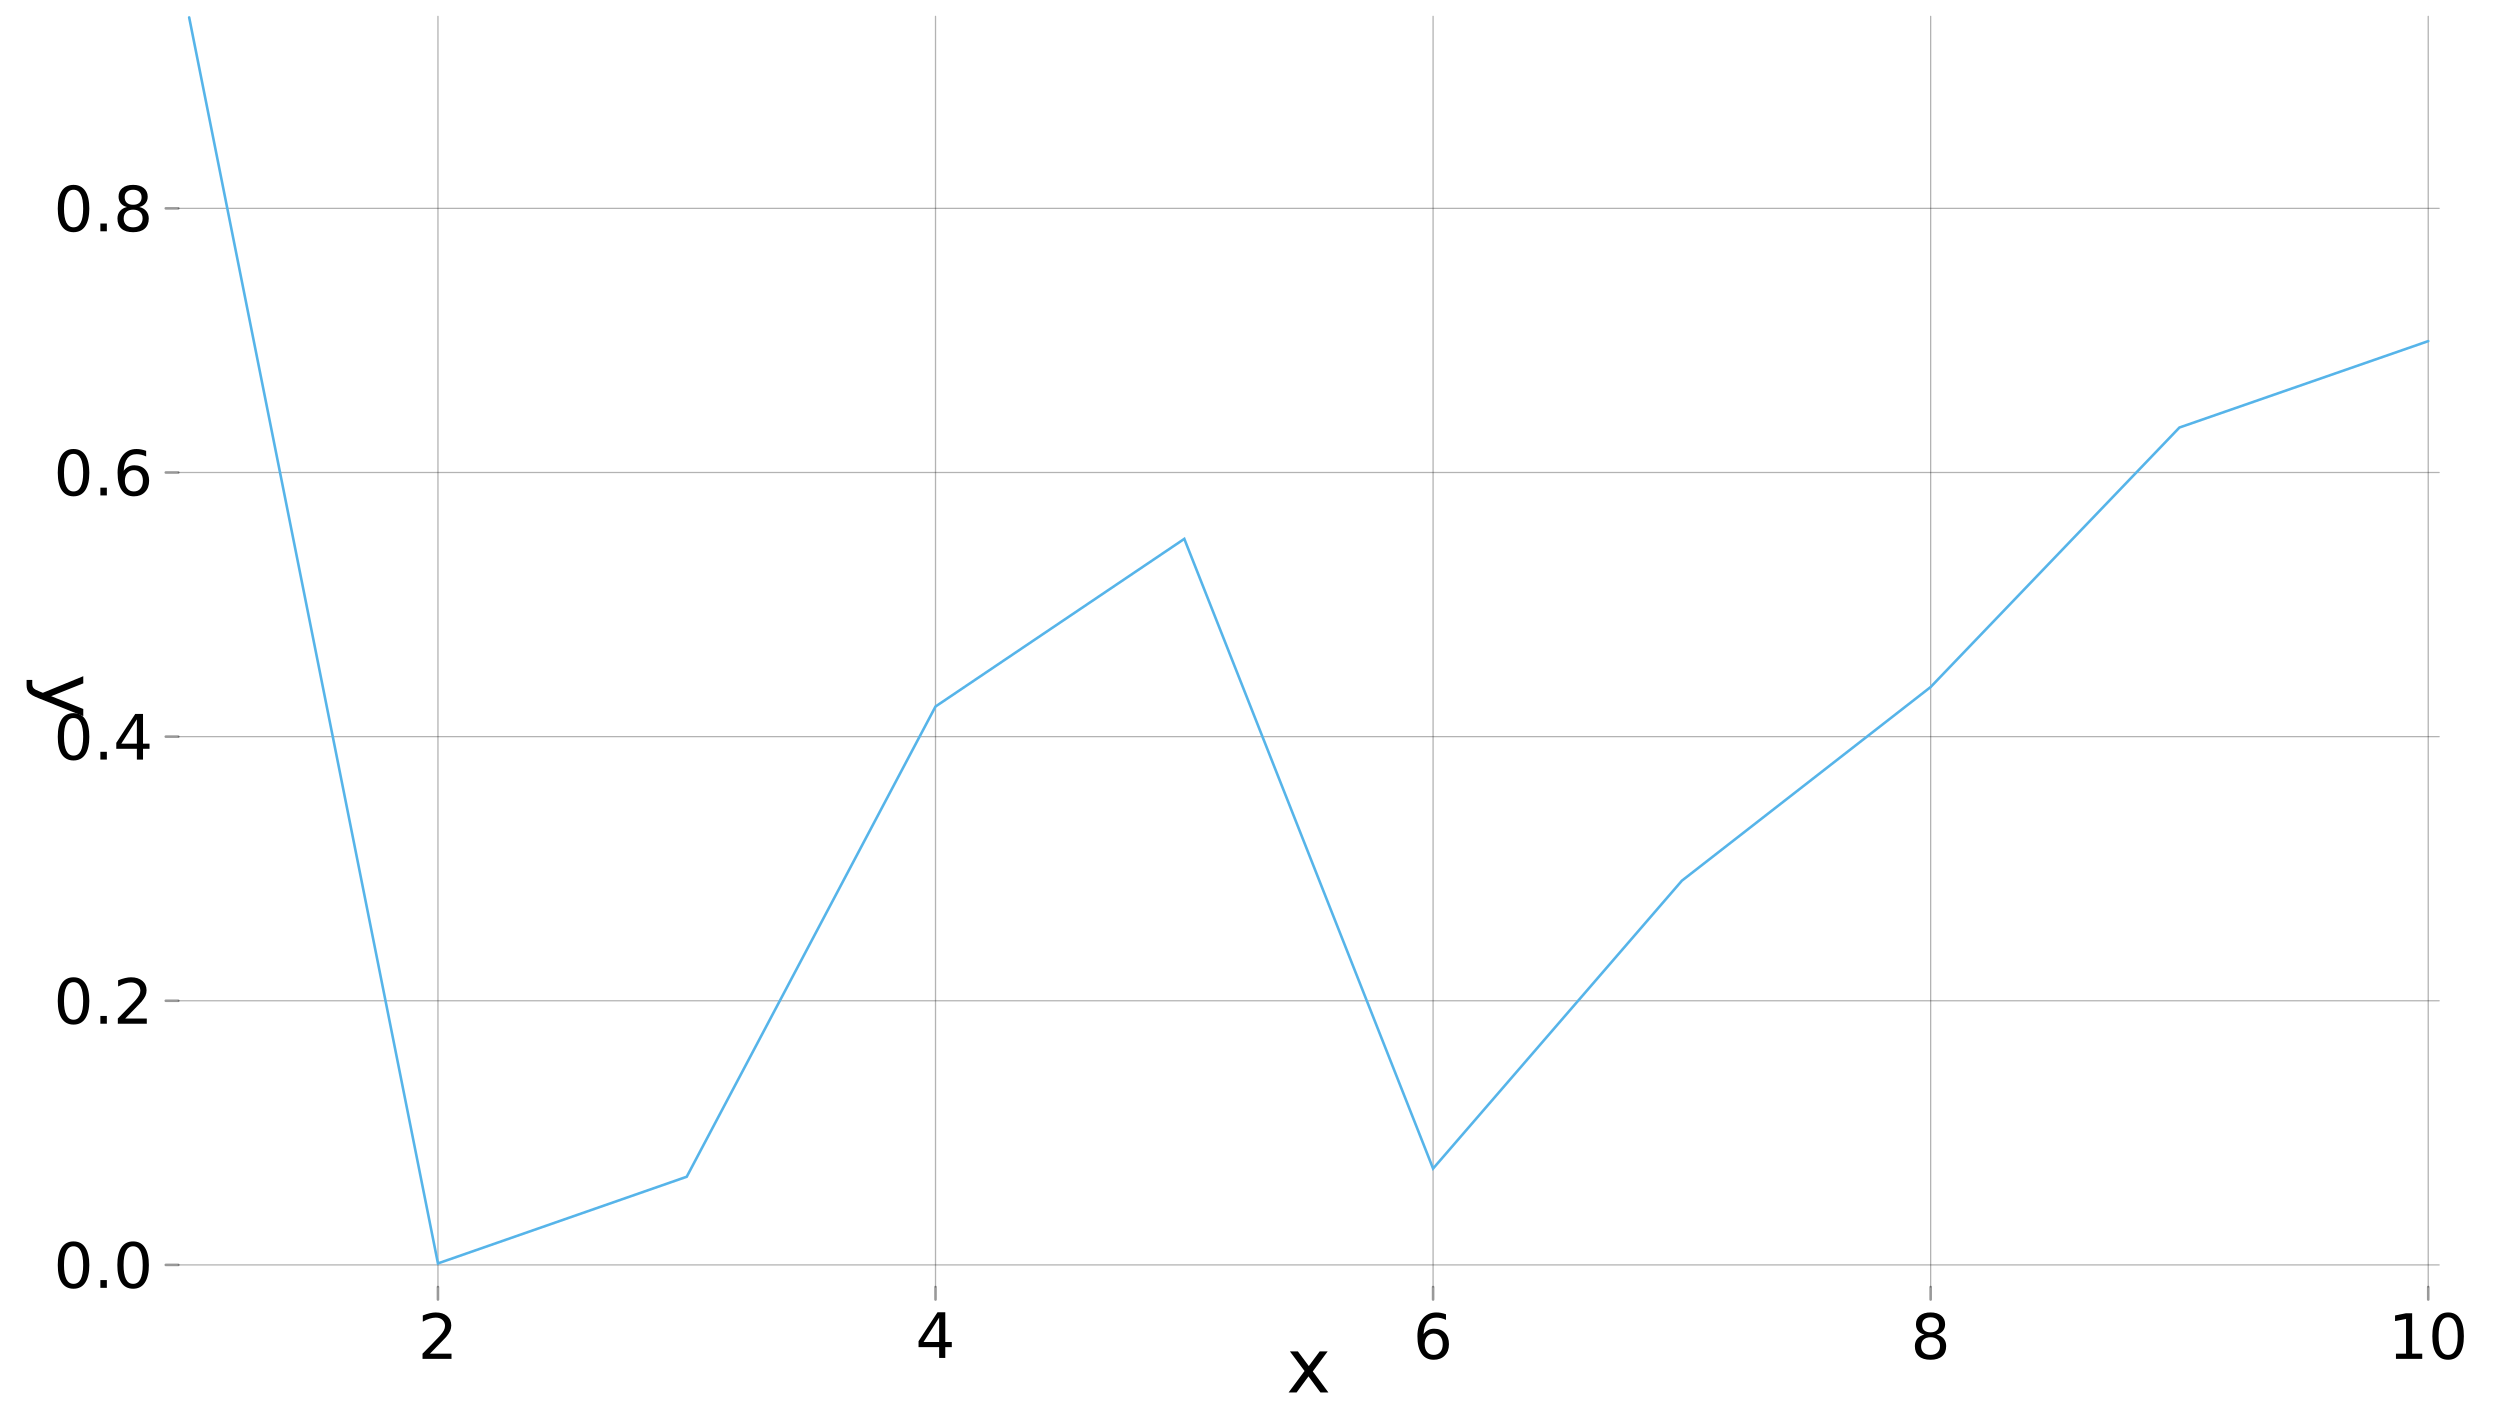
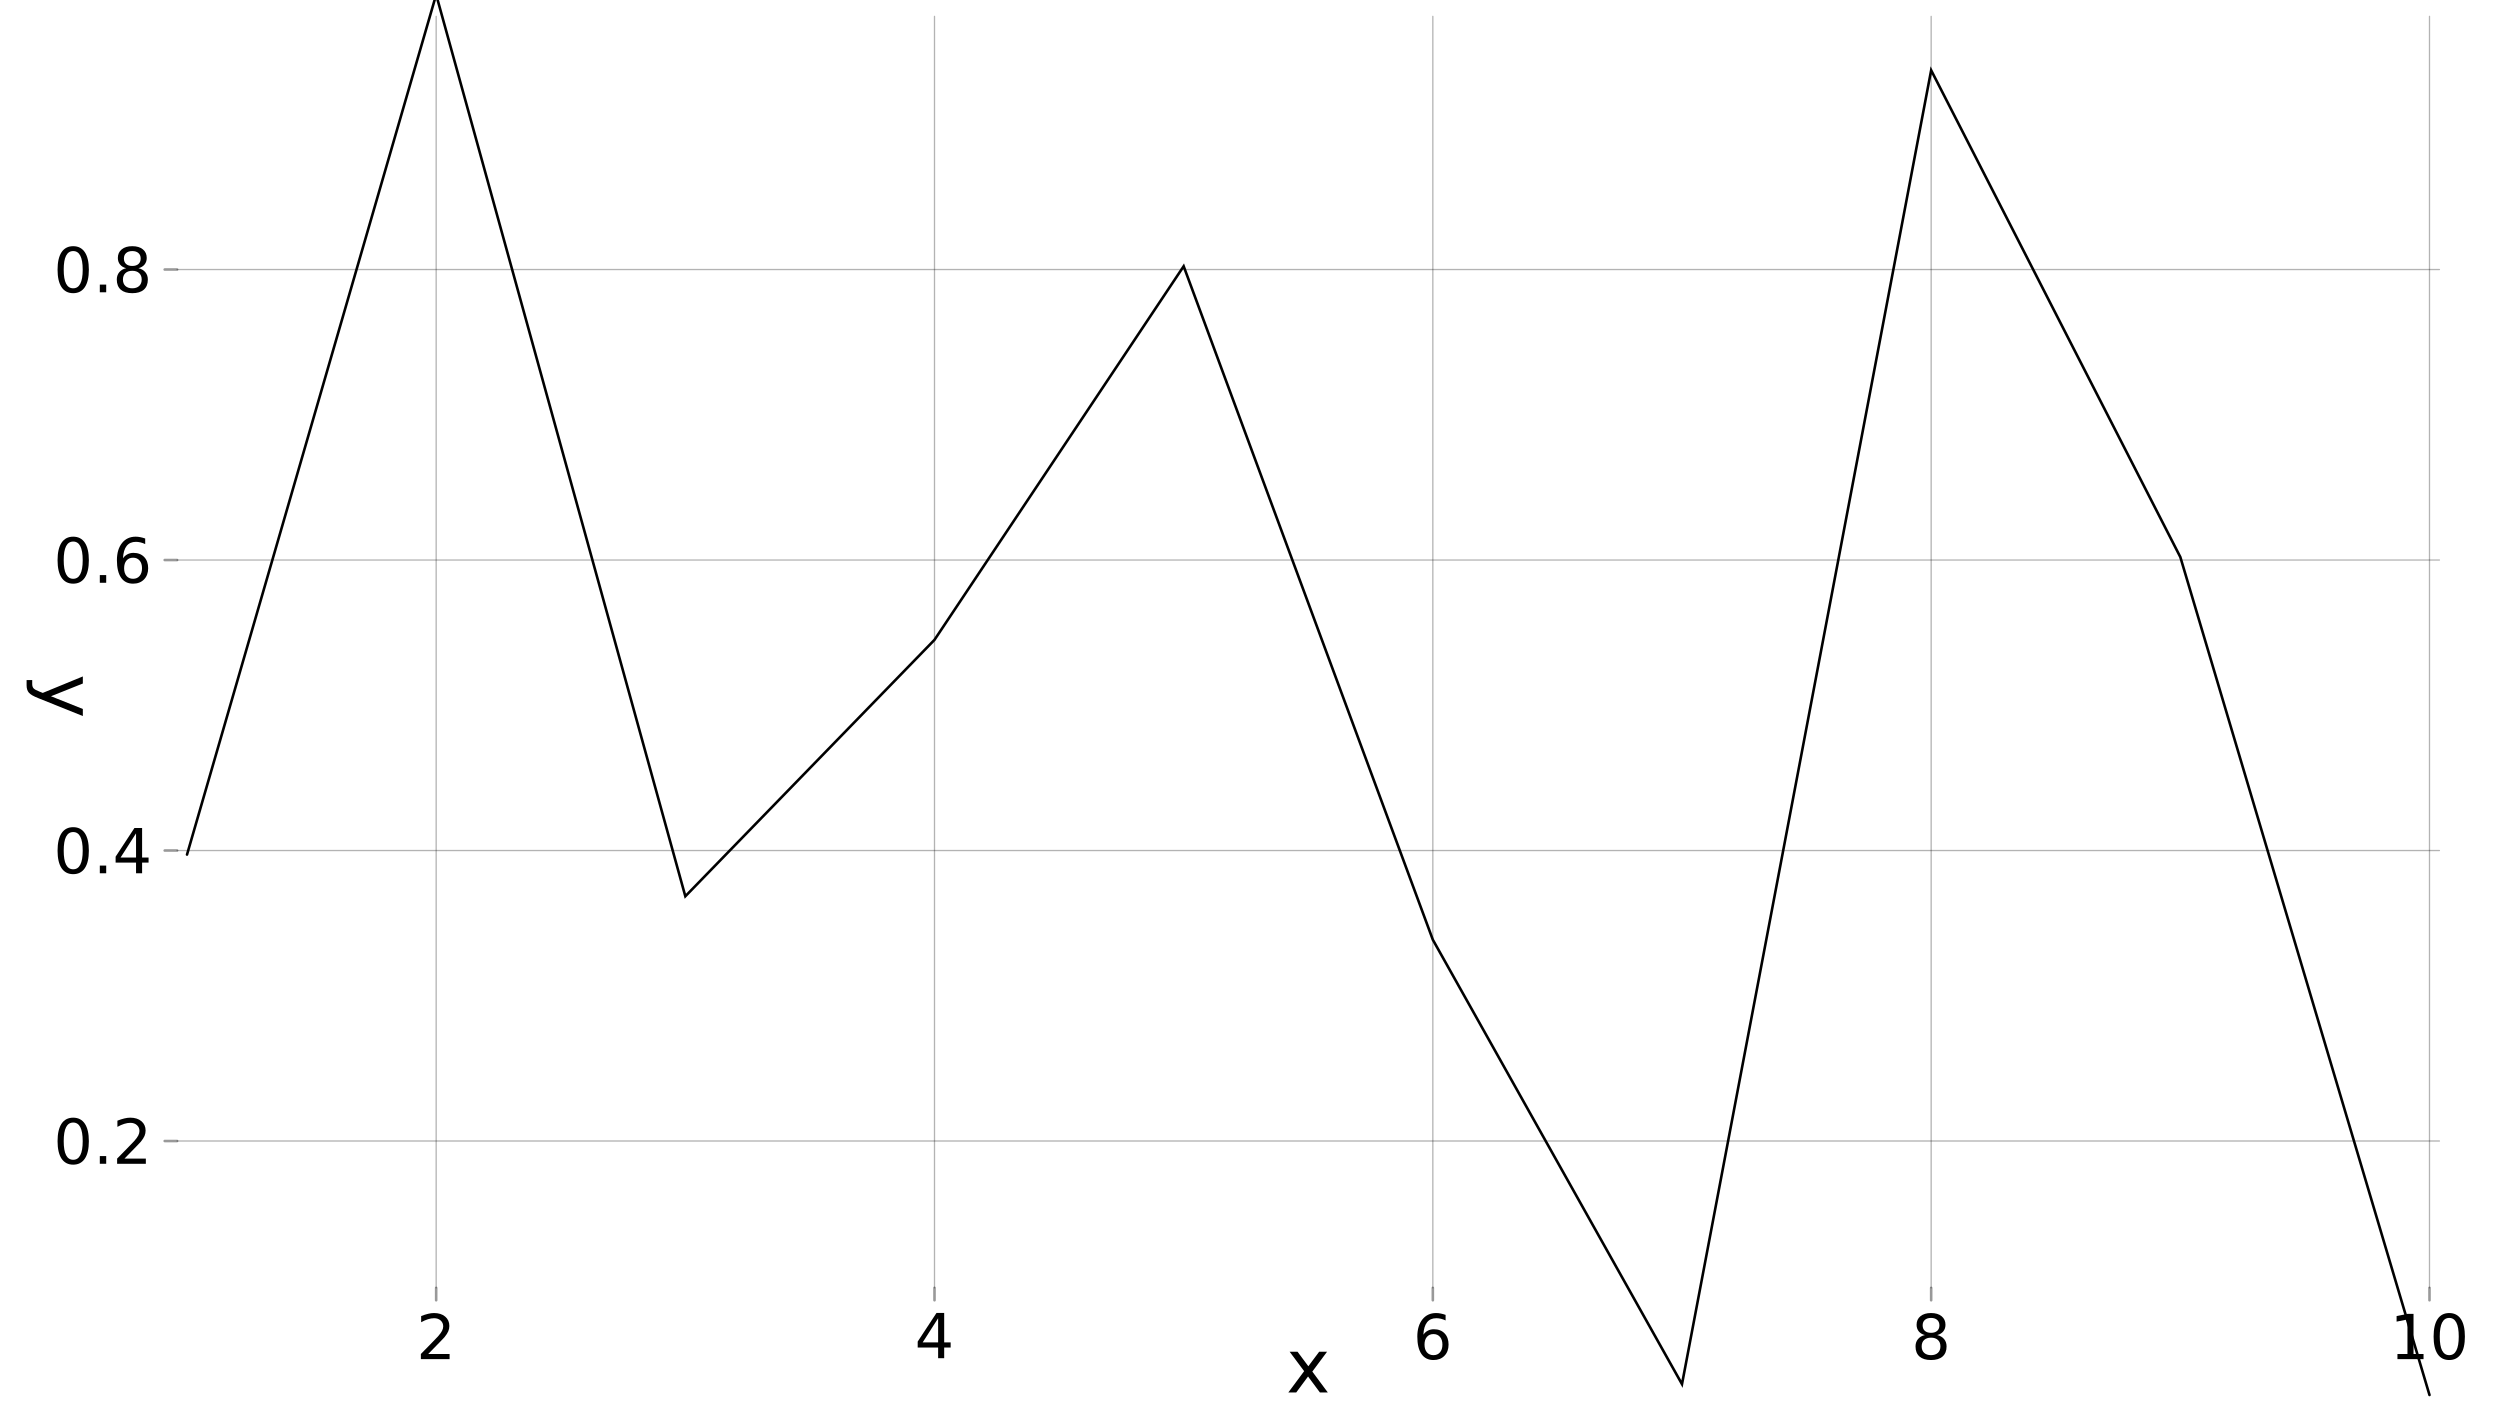
<svg xmlns="http://www.w3.org/2000/svg" xmlns:xlink="http://www.w3.org/1999/xlink" width="960pt" height="540pt" viewBox="0 0 960 540" version="1.1">
  <defs>
    <g>
      <symbol overflow="visible" id="glyph0-0">
-         <path style="stroke:none;" d="M 1.203 4.25 L 1.203 -16.938 L 13.219 -16.938 L 13.219 4.25 Z M 2.547 2.906 L 11.875 2.906 L 11.875 -15.594 L 2.547 -15.594 Z M 2.547 2.906 " />
+         <path style="stroke:none;" d="M 1.188 4.219 L 1.188 -16.812 L 13.109 -16.812 L 13.109 4.219 Z M 2.531 2.891 L 11.781 2.891 L 11.781 -15.469 L 2.531 -15.469 Z M 2.531 2.891 " />
      </symbol>
      <symbol overflow="visible" id="glyph0-1">
-         <path style="stroke:none;" d="M 4.609 -2 L 12.891 -2 L 12.891 0 L 1.766 0 L 1.766 -2 C 2.66 -2.926 3.883 -4.172 5.438 -5.734 C 6.988 -7.305 7.961 -8.32 8.359 -8.781 C 9.117 -9.633 9.648 -10.352 9.953 -10.938 C 10.254 -11.531 10.406 -12.113 10.406 -12.688 C 10.406 -13.613 10.078 -14.367 9.422 -14.953 C 8.773 -15.547 7.926 -15.844 6.875 -15.844 C 6.133 -15.844 5.348 -15.711 4.516 -15.453 C 3.691 -15.191 2.812 -14.801 1.875 -14.281 L 1.875 -16.672 C 2.832 -17.055 3.723 -17.344 4.547 -17.531 C 5.379 -17.727 6.141 -17.828 6.828 -17.828 C 8.641 -17.828 10.086 -17.375 11.172 -16.469 C 12.254 -15.562 12.797 -14.352 12.797 -12.844 C 12.797 -12.113 12.66 -11.426 12.391 -10.781 C 12.117 -10.145 11.625 -9.383 10.906 -8.5 C 10.719 -8.281 10.098 -7.629 9.047 -6.547 C 7.992 -5.461 6.516 -3.945 4.609 -2 Z M 4.609 -2 " />
+         <path style="stroke:none;" d="M 4.578 -1.984 L 12.781 -1.984 L 12.781 0 L 1.75 0 L 1.75 -1.984 C 2.633 -2.898 3.848 -4.133 5.391 -5.688 C 6.93 -7.25 7.898 -8.254 8.297 -8.703 C 9.055 -9.555 9.582 -10.273 9.875 -10.859 C 10.176 -11.441 10.328 -12.016 10.328 -12.578 C 10.328 -13.504 10 -14.258 9.344 -14.844 C 8.695 -15.426 7.859 -15.719 6.828 -15.719 C 6.086 -15.719 5.305 -15.586 4.484 -15.328 C 3.672 -15.078 2.797 -14.691 1.859 -14.172 L 1.859 -16.547 C 2.805 -16.922 3.691 -17.207 4.516 -17.406 C 5.336 -17.602 6.094 -17.703 6.781 -17.703 C 8.582 -17.703 10.016 -17.25 11.078 -16.344 C 12.148 -15.445 12.688 -14.242 12.688 -12.734 C 12.688 -12.023 12.551 -11.348 12.281 -10.703 C 12.02 -10.066 11.535 -9.312 10.828 -8.438 C 10.629 -8.219 10.008 -7.566 8.969 -6.484 C 7.938 -5.41 6.473 -3.91 4.578 -1.984 Z M 4.578 -1.984 " />
      </symbol>
      <symbol overflow="visible" id="glyph0-2">
-         <path style="stroke:none;" d="M 9.078 -15.453 L 3.094 -6.109 L 9.078 -6.109 Z M 8.453 -17.516 L 11.438 -17.516 L 11.438 -6.109 L 13.938 -6.109 L 13.938 -4.125 L 11.438 -4.125 L 11.438 0 L 9.078 0 L 9.078 -4.125 L 1.172 -4.125 L 1.172 -6.422 Z M 8.453 -17.516 " />
+         <path style="stroke:none;" d="M 9.016 -15.328 L 3.078 -6.047 L 9.016 -6.047 Z M 8.391 -17.375 L 11.344 -17.375 L 11.344 -6.047 L 13.828 -6.047 L 13.828 -4.094 L 11.344 -4.094 L 11.344 0 L 9.016 0 L 9.016 -4.094 L 1.172 -4.094 L 1.172 -6.375 Z M 8.391 -17.375 " />
      </symbol>
      <symbol overflow="visible" id="glyph0-3">
-         <path style="stroke:none;" d="M 7.938 -9.703 C 6.875 -9.703 6.031 -9.336 5.406 -8.609 C 4.781 -7.879 4.469 -6.883 4.469 -5.625 C 4.469 -4.363 4.781 -3.363 5.406 -2.625 C 6.031 -1.895 6.875 -1.531 7.938 -1.531 C 9 -1.531 9.836 -1.895 10.453 -2.625 C 11.078 -3.363 11.391 -4.363 11.391 -5.625 C 11.391 -6.883 11.078 -7.879 10.453 -8.609 C 9.836 -9.336 9 -9.703 7.938 -9.703 Z M 12.641 -17.125 L 12.641 -14.969 C 12.047 -15.25 11.441 -15.461 10.828 -15.609 C 10.223 -15.766 9.625 -15.844 9.031 -15.844 C 7.469 -15.844 6.273 -15.312 5.453 -14.25 C 4.629 -13.195 4.156 -11.602 4.031 -9.469 C 4.5 -10.145 5.078 -10.664 5.766 -11.031 C 6.461 -11.395 7.234 -11.578 8.078 -11.578 C 9.836 -11.578 11.227 -11.039 12.25 -9.969 C 13.27 -8.906 13.781 -7.457 13.781 -5.625 C 13.781 -3.82 13.242 -2.375 12.172 -1.281 C 11.109 -0.195 9.695 0.344 7.938 0.344 C 5.906 0.344 4.352 -0.43 3.281 -1.984 C 2.207 -3.535 1.672 -5.785 1.672 -8.734 C 1.672 -11.504 2.328 -13.711 3.641 -15.359 C 4.961 -17.004 6.727 -17.828 8.938 -17.828 C 9.531 -17.828 10.129 -17.77 10.734 -17.656 C 11.348 -17.539 11.984 -17.363 12.641 -17.125 Z M 12.641 -17.125 " />
+         <path style="stroke:none;" d="M 7.875 -9.625 C 6.812 -9.625 5.973 -9.266 5.359 -8.547 C 4.742 -7.828 4.438 -6.836 4.438 -5.578 C 4.438 -4.328 4.742 -3.336 5.359 -2.609 C 5.973 -1.891 6.812 -1.531 7.875 -1.531 C 8.926 -1.531 9.758 -1.891 10.375 -2.609 C 11 -3.336 11.312 -4.328 11.312 -5.578 C 11.312 -6.836 11 -7.828 10.375 -8.547 C 9.758 -9.266 8.926 -9.625 7.875 -9.625 Z M 12.531 -17 L 12.531 -14.859 C 11.945 -15.141 11.352 -15.352 10.75 -15.5 C 10.145 -15.645 9.551 -15.719 8.969 -15.719 C 7.414 -15.719 6.227 -15.191 5.406 -14.141 C 4.582 -13.098 4.113 -11.516 4 -9.391 C 4.457 -10.066 5.031 -10.582 5.719 -10.938 C 6.414 -11.301 7.18 -11.484 8.016 -11.484 C 9.754 -11.484 11.129 -10.953 12.141 -9.891 C 13.16 -8.836 13.672 -7.398 13.672 -5.578 C 13.672 -3.797 13.141 -2.363 12.078 -1.281 C 11.023 -0.195 9.625 0.344 7.875 0.344 C 5.863 0.344 4.328 -0.426 3.266 -1.969 C 2.203 -3.508 1.672 -5.742 1.672 -8.672 C 1.672 -11.422 2.32 -13.613 3.625 -15.25 C 4.926 -16.883 6.676 -17.703 8.875 -17.703 C 9.457 -17.703 10.051 -17.641 10.656 -17.516 C 11.258 -17.398 11.883 -17.227 12.531 -17 Z M 12.531 -17 " />
      </symbol>
      <symbol overflow="visible" id="glyph0-4">
-         <path style="stroke:none;" d="M 7.641 -8.312 C 6.516 -8.312 5.629 -8.008 4.984 -7.406 C 4.336 -6.812 4.016 -5.984 4.016 -4.922 C 4.016 -3.867 4.336 -3.039 4.984 -2.438 C 5.629 -1.832 6.516 -1.531 7.641 -1.531 C 8.766 -1.531 9.648 -1.832 10.297 -2.438 C 10.953 -3.051 11.281 -3.879 11.281 -4.922 C 11.281 -5.984 10.957 -6.812 10.312 -7.406 C 9.664 -8.008 8.773 -8.312 7.641 -8.312 Z M 5.266 -9.328 C 4.254 -9.578 3.461 -10.051 2.891 -10.75 C 2.328 -11.445 2.047 -12.297 2.047 -13.297 C 2.047 -14.691 2.539 -15.797 3.531 -16.609 C 4.531 -17.422 5.898 -17.828 7.641 -17.828 C 9.379 -17.828 10.742 -17.422 11.734 -16.609 C 12.734 -15.797 13.234 -14.691 13.234 -13.297 C 13.234 -12.297 12.945 -11.445 12.375 -10.75 C 11.812 -10.051 11.023 -9.578 10.016 -9.328 C 11.16 -9.055 12.051 -8.535 12.688 -7.766 C 13.32 -6.992 13.641 -6.047 13.641 -4.922 C 13.641 -3.223 13.117 -1.922 12.078 -1.016 C 11.047 -0.109 9.566 0.344 7.641 0.344 C 5.703 0.344 4.211 -0.109 3.172 -1.016 C 2.141 -1.922 1.625 -3.223 1.625 -4.922 C 1.625 -6.047 1.945 -6.992 2.594 -7.766 C 3.238 -8.535 4.129 -9.055 5.266 -9.328 Z M 4.406 -13.078 C 4.406 -12.16 4.688 -11.445 5.25 -10.938 C 5.82 -10.438 6.617 -10.188 7.641 -10.188 C 8.66 -10.188 9.457 -10.438 10.031 -10.938 C 10.602 -11.445 10.891 -12.16 10.891 -13.078 C 10.891 -13.984 10.602 -14.688 10.031 -15.188 C 9.457 -15.695 8.66 -15.953 7.641 -15.953 C 6.617 -15.953 5.82 -15.695 5.25 -15.188 C 4.688 -14.688 4.406 -13.984 4.406 -13.078 Z M 4.406 -13.078 " />
+         <path style="stroke:none;" d="M 7.578 -8.25 C 6.461 -8.25 5.582 -7.953 4.938 -7.359 C 4.301 -6.766 3.984 -5.941 3.984 -4.891 C 3.984 -3.836 4.301 -3.016 4.938 -2.422 C 5.582 -1.828 6.461 -1.531 7.578 -1.531 C 8.691 -1.531 9.57 -1.828 10.219 -2.422 C 10.863 -3.023 11.188 -3.848 11.188 -4.891 C 11.188 -5.941 10.863 -6.766 10.219 -7.359 C 9.582 -7.953 8.703 -8.25 7.578 -8.25 Z M 5.234 -9.25 C 4.223 -9.5 3.438 -9.969 2.875 -10.656 C 2.312 -11.352 2.031 -12.195 2.031 -13.188 C 2.031 -14.582 2.523 -15.68 3.516 -16.484 C 4.504 -17.297 5.859 -17.703 7.578 -17.703 C 9.305 -17.703 10.66 -17.297 11.641 -16.484 C 12.629 -15.68 13.125 -14.582 13.125 -13.188 C 13.125 -12.195 12.844 -11.352 12.281 -10.656 C 11.719 -9.969 10.938 -9.5 9.938 -9.25 C 11.07 -8.988 11.957 -8.473 12.594 -7.703 C 13.227 -6.941 13.547 -6.004 13.547 -4.891 C 13.547 -3.203 13.031 -1.906 12 -1 C 10.969 -0.102 9.492 0.344 7.578 0.344 C 5.66 0.344 4.188 -0.102 3.156 -1 C 2.133 -1.906 1.625 -3.203 1.625 -4.891 C 1.625 -6.004 1.941 -6.941 2.578 -7.703 C 3.211 -8.473 4.098 -8.988 5.234 -9.25 Z M 4.359 -12.969 C 4.359 -12.07 4.641 -11.367 5.203 -10.859 C 5.766 -10.359 6.555 -10.109 7.578 -10.109 C 8.586 -10.109 9.375 -10.359 9.938 -10.859 C 10.508 -11.367 10.797 -12.07 10.797 -12.969 C 10.797 -13.863 10.508 -14.562 9.938 -15.062 C 9.375 -15.57 8.586 -15.828 7.578 -15.828 C 6.555 -15.828 5.766 -15.57 5.203 -15.062 C 4.641 -14.562 4.359 -13.863 4.359 -12.969 Z M 4.359 -12.969 " />
      </symbol>
      <symbol overflow="visible" id="glyph0-5">
-         <path style="stroke:none;" d="M 2.984 -2 L 6.859 -2 L 6.859 -15.359 L 2.641 -14.516 L 2.641 -16.672 L 6.828 -17.516 L 9.203 -17.516 L 9.203 -2 L 13.078 -2 L 13.078 0 L 2.984 0 Z M 2.984 -2 " />
+         <path style="stroke:none;" d="M 2.953 -1.984 L 6.797 -1.984 L 6.797 -15.234 L 2.625 -14.406 L 2.625 -16.547 L 6.781 -17.375 L 9.125 -17.375 L 9.125 -1.984 L 12.969 -1.984 L 12.969 0 L 2.953 0 Z M 2.953 -1.984 " />
      </symbol>
      <symbol overflow="visible" id="glyph0-6">
-         <path style="stroke:none;" d="M 7.641 -15.953 C 6.422 -15.953 5.504 -15.352 4.891 -14.156 C 4.273 -12.957 3.969 -11.148 3.969 -8.734 C 3.969 -6.336 4.273 -4.535 4.891 -3.328 C 5.504 -2.129 6.422 -1.531 7.641 -1.531 C 8.867 -1.531 9.789 -2.129 10.406 -3.328 C 11.02 -4.535 11.328 -6.336 11.328 -8.734 C 11.328 -11.148 11.02 -12.957 10.406 -14.156 C 9.789 -15.352 8.867 -15.953 7.641 -15.953 Z M 7.641 -17.828 C 9.598 -17.828 11.094 -17.051 12.125 -15.5 C 13.164 -13.945 13.688 -11.691 13.688 -8.734 C 13.688 -5.785 13.164 -3.535 12.125 -1.984 C 11.094 -0.43 9.598 0.344 7.641 0.344 C 5.672 0.344 4.164 -0.43 3.125 -1.984 C 2.094 -3.535 1.578 -5.785 1.578 -8.734 C 1.578 -11.691 2.094 -13.945 3.125 -15.5 C 4.164 -17.051 5.672 -17.828 7.641 -17.828 Z M 7.641 -17.828 " />
+         <path style="stroke:none;" d="M 7.578 -15.828 C 6.367 -15.828 5.457 -15.234 4.844 -14.047 C 4.238 -12.859 3.938 -11.066 3.938 -8.672 C 3.938 -6.285 4.238 -4.5 4.844 -3.312 C 5.457 -2.125 6.367 -1.531 7.578 -1.531 C 8.797 -1.531 9.707 -2.125 10.312 -3.312 C 10.926 -4.5 11.234 -6.285 11.234 -8.672 C 11.234 -11.066 10.926 -12.859 10.312 -14.047 C 9.707 -15.234 8.797 -15.828 7.578 -15.828 Z M 7.578 -17.703 C 9.523 -17.703 11.016 -16.93 12.047 -15.391 C 13.078 -13.848 13.594 -11.609 13.594 -8.672 C 13.594 -5.742 13.078 -3.508 12.047 -1.969 C 11.016 -0.426 9.523 0.344 7.578 0.344 C 5.629 0.344 4.141 -0.426 3.109 -1.969 C 2.086 -3.508 1.578 -5.742 1.578 -8.672 C 1.578 -11.609 2.086 -13.848 3.109 -15.391 C 4.141 -16.93 5.629 -17.703 7.578 -17.703 Z M 7.578 -17.703 " />
      </symbol>
      <symbol overflow="visible" id="glyph0-7">
-         <path style="stroke:none;" d="M 2.562 -2.984 L 5.047 -2.984 L 5.047 0 L 2.562 0 Z M 2.562 -2.984 " />
+         <path style="stroke:none;" d="M 2.547 -2.953 L 5 -2.953 L 5 0 L 2.547 0 Z M 2.547 -2.953 " />
      </symbol>
      <symbol overflow="visible" id="glyph1-0">
-         <path style="stroke:none;" d="M 1.438 5.094 L 1.438 -20.328 L 15.844 -20.328 L 15.844 5.094 Z M 3.047 3.484 L 14.25 3.484 L 14.25 -18.703 L 3.047 -18.703 Z M 3.047 3.484 " />
+         <path style="stroke:none;" d="M 1.422 5.062 L 1.422 -20.172 L 15.734 -20.172 L 15.734 5.062 Z M 3.031 3.469 L 14.141 3.469 L 14.141 -18.562 L 3.031 -18.562 Z M 3.031 3.469 " />
      </symbol>
      <symbol overflow="visible" id="glyph1-1">
-         <path style="stroke:none;" d="M 15.828 -15.766 L 10.125 -8.094 L 16.125 0 L 13.062 0 L 8.469 -6.188 L 3.891 0 L 0.828 0 L 6.953 -8.25 L 1.344 -15.766 L 4.406 -15.766 L 8.594 -10.156 L 12.766 -15.766 Z M 15.828 -15.766 " />
+         <path style="stroke:none;" d="M 15.703 -15.641 L 10.047 -8.031 L 16 0 L 12.969 0 L 8.406 -6.141 L 3.859 0 L 0.828 0 L 6.906 -8.188 L 1.344 -15.641 L 4.375 -15.641 L 8.516 -10.078 L 12.672 -15.641 Z M 15.703 -15.641 " />
      </symbol>
      <symbol overflow="visible" id="glyph2-0">
-         <path style="stroke:none;" d="M -5.094 1.438 L 20.328 1.438 L 20.328 15.844 L -5.094 15.844 Z M -3.484 3.047 L -3.484 14.25 L 18.703 14.25 L 18.703 3.047 Z M -3.484 3.047 " />
+         <path style="stroke:none;" d="M -5.062 1.422 L 20.172 1.422 L 20.172 15.734 L -5.062 15.734 Z M -3.469 3.031 L -3.469 14.141 L 18.562 14.141 L 18.562 3.031 Z M -3.469 3.031 " />
      </symbol>
      <symbol overflow="visible" id="glyph2-1">
-         <path style="stroke:none;" d="M -1.469 9.281 C -3.344 8.539 -4.566 7.82 -5.141 7.125 C -5.711 6.438 -6 5.508 -6 4.344 L -6 2.281 L -3.828 2.281 L -3.828 3.797 C -3.828 4.516 -3.656 5.066 -3.312 5.453 C -2.977 5.848 -2.18 6.285 -0.922 6.766 L 0.25 7.234 L 15.766 0.859 L 15.766 3.609 L 3.438 8.531 L 15.766 13.453 L 15.766 16.203 Z M -1.469 9.281 " />
+         <path style="stroke:none;" d="M -1.453 9.203 C -3.316 8.473 -4.531 7.766 -5.094 7.078 C -5.664 6.391 -5.953 5.469 -5.953 4.312 L -5.953 2.266 L -3.797 2.266 L -3.797 3.766 C -3.797 4.473 -3.629 5.02 -3.297 5.406 C -2.961 5.801 -2.172 6.238 -0.922 6.719 L 0.25 7.188 L 15.641 0.859 L 15.641 3.578 L 3.406 8.469 L 15.641 13.359 L 15.641 16.078 Z M -1.453 9.203 " />
      </symbol>
    </g>
  </defs>
  <g id="surface1">
    <rect x="0" y="0" width="960" height="540" style="fill:rgb(100%,100%,100%);fill-opacity:1;stroke:none;" />
    <g style="fill:rgb(0%,0%,0%);fill-opacity:1;">
-       <use xlink:href="#glyph0-1" x="160.484" y="521.809" />
+       <use xlink:href="#glyph0-1" x="159.863" y="521.91" />
    </g>
    <g style="fill:rgb(0%,0%,0%);fill-opacity:1;">
-       <use xlink:href="#glyph0-2" x="351.551" y="521.434" />
+       <use xlink:href="#glyph0-2" x="351.223" y="521.539" />
    </g>
    <g style="fill:rgb(0%,0%,0%);fill-opacity:1;">
-       <use xlink:href="#glyph0-3" x="542.617" y="521.809" />
+       <use xlink:href="#glyph0-3" x="542.578" y="521.91" />
    </g>
    <g style="fill:rgb(0%,0%,0%);fill-opacity:1;">
-       <use xlink:href="#glyph0-4" x="733.684" y="521.809" />
+       <use xlink:href="#glyph0-4" x="733.938" y="521.91" />
    </g>
    <g style="fill:rgb(0%,0%,0%);fill-opacity:1;">
-       <use xlink:href="#glyph0-5" x="917.062" y="521.809" />
+       <use xlink:href="#glyph0-5" x="917.668" y="521.91" />
    </g>
    <g style="fill:rgb(0%,0%,0%);fill-opacity:1;">
-       <use xlink:href="#glyph0-6" x="932.441" y="521.809" />
+       <use xlink:href="#glyph0-6" x="932.926" y="521.91" />
    </g>
    <g style="fill:rgb(0%,0%,0%);fill-opacity:1;">
-       <use xlink:href="#glyph0-6" x="20.605" y="494.531" />
+       <use xlink:href="#glyph0-6" x="20.527" y="446.887" />
    </g>
    <g style="fill:rgb(0%,0%,0%);fill-opacity:1;">
-       <use xlink:href="#glyph0-7" x="35.98" y="494.531" />
+       <use xlink:href="#glyph0-7" x="35.781" y="446.887" />
    </g>
    <g style="fill:rgb(0%,0%,0%);fill-opacity:1;">
-       <use xlink:href="#glyph0-6" x="43.48" y="494.531" />
+       <use xlink:href="#glyph0-1" x="43.223" y="446.887" />
    </g>
    <g style="fill:rgb(0%,0%,0%);fill-opacity:1;">
-       <use xlink:href="#glyph0-6" x="20.605" y="393.105" />
+       <use xlink:href="#glyph0-6" x="20.527" y="335.336" />
    </g>
    <g style="fill:rgb(0%,0%,0%);fill-opacity:1;">
-       <use xlink:href="#glyph0-7" x="35.98" y="393.105" />
+       <use xlink:href="#glyph0-7" x="35.781" y="335.336" />
    </g>
    <g style="fill:rgb(0%,0%,0%);fill-opacity:1;">
-       <use xlink:href="#glyph0-1" x="43.48" y="393.105" />
+       <use xlink:href="#glyph0-2" x="43.223" y="335.336" />
    </g>
    <g style="fill:rgb(0%,0%,0%);fill-opacity:1;">
-       <use xlink:href="#glyph0-6" x="20.605" y="291.676" />
+       <use xlink:href="#glyph0-6" x="20.527" y="223.785" />
    </g>
    <g style="fill:rgb(0%,0%,0%);fill-opacity:1;">
-       <use xlink:href="#glyph0-7" x="35.98" y="291.676" />
+       <use xlink:href="#glyph0-7" x="35.781" y="223.785" />
    </g>
    <g style="fill:rgb(0%,0%,0%);fill-opacity:1;">
-       <use xlink:href="#glyph0-2" x="43.48" y="291.676" />
+       <use xlink:href="#glyph0-3" x="43.223" y="223.785" />
    </g>
    <g style="fill:rgb(0%,0%,0%);fill-opacity:1;">
-       <use xlink:href="#glyph0-6" x="20.605" y="190.246" />
+       <use xlink:href="#glyph0-6" x="20.527" y="112.238" />
    </g>
    <g style="fill:rgb(0%,0%,0%);fill-opacity:1;">
-       <use xlink:href="#glyph0-7" x="35.98" y="190.246" />
+       <use xlink:href="#glyph0-7" x="35.781" y="112.238" />
    </g>
    <g style="fill:rgb(0%,0%,0%);fill-opacity:1;">
-       <use xlink:href="#glyph0-3" x="43.48" y="190.246" />
+       <use xlink:href="#glyph0-4" x="43.223" y="112.238" />
    </g>
    <g style="fill:rgb(0%,0%,0%);fill-opacity:1;">
-       <use xlink:href="#glyph0-6" x="20.605" y="88.82" />
+       <use xlink:href="#glyph1-1" x="493.883" y="534.715" />
    </g>
    <g style="fill:rgb(0%,0%,0%);fill-opacity:1;">
-       <use xlink:href="#glyph0-7" x="35.98" y="88.82" />
+       <use xlink:href="#glyph2-1" x="16.168" y="258.891" />
    </g>
-     <g style="fill:rgb(0%,0%,0%);fill-opacity:1;">
-       <use xlink:href="#glyph0-4" x="43.48" y="88.82" />
-     </g>
-     <g style="fill:rgb(0%,0%,0%);fill-opacity:1;">
-       <use xlink:href="#glyph1-1" x="493.988" y="534.715" />
-     </g>
-     <g style="fill:rgb(0%,0%,0%);fill-opacity:1;">
-       <use xlink:href="#glyph2-1" x="16.211" y="258.801" />
-     </g>
-     <path style="fill:none;stroke-width:0.5;stroke-linecap:round;stroke-linejoin:miter;stroke:rgb(0%,0%,0%);stroke-opacity:0.3;stroke-miterlimit:10;" d="M 168.172 494.227 L 168.172 6.285 " />
-     <path style="fill:none;stroke-width:0.5;stroke-linecap:round;stroke-linejoin:miter;stroke:rgb(0%,0%,0%);stroke-opacity:0.3;stroke-miterlimit:10;" d="M 359.238 494.227 L 359.238 6.285 " />
-     <path style="fill:none;stroke-width:0.5;stroke-linecap:round;stroke-linejoin:miter;stroke:rgb(0%,0%,0%);stroke-opacity:0.3;stroke-miterlimit:10;" d="M 550.305 494.227 L 550.305 6.285 " />
-     <path style="fill:none;stroke-width:0.5;stroke-linecap:round;stroke-linejoin:miter;stroke:rgb(0%,0%,0%);stroke-opacity:0.3;stroke-miterlimit:10;" d="M 741.371 494.227 L 741.371 6.285 " />
-     <path style="fill:none;stroke-width:0.5;stroke-linecap:round;stroke-linejoin:miter;stroke:rgb(0%,0%,0%);stroke-opacity:0.3;stroke-miterlimit:10;" d="M 932.441 494.227 L 932.441 6.285 " />
-     <path style="fill:none;stroke-width:0.5;stroke-linecap:round;stroke-linejoin:miter;stroke:rgb(0%,0%,0%);stroke-opacity:0.3;stroke-miterlimit:10;" d="M 68.461 485.727 L 936.617 485.727 " />
-     <path style="fill:none;stroke-width:0.5;stroke-linecap:round;stroke-linejoin:miter;stroke:rgb(0%,0%,0%);stroke-opacity:0.3;stroke-miterlimit:10;" d="M 68.461 384.297 L 936.617 384.297 " />
-     <path style="fill:none;stroke-width:0.5;stroke-linecap:round;stroke-linejoin:miter;stroke:rgb(0%,0%,0%);stroke-opacity:0.3;stroke-miterlimit:10;" d="M 68.461 282.871 L 936.617 282.871 " />
-     <path style="fill:none;stroke-width:0.5;stroke-linecap:round;stroke-linejoin:miter;stroke:rgb(0%,0%,0%);stroke-opacity:0.3;stroke-miterlimit:10;" d="M 68.461 181.441 L 936.617 181.441 " />
-     <path style="fill:none;stroke-width:0.5;stroke-linecap:round;stroke-linejoin:miter;stroke:rgb(0%,0%,0%);stroke-opacity:0.3;stroke-miterlimit:10;" d="M 68.461 80.012 L 936.617 80.012 " />
-     <path style="fill:none;stroke-width:1;stroke-linecap:round;stroke-linejoin:miter;stroke:rgb(0%,0%,0%);stroke-opacity:0.4;stroke-miterlimit:10;" d="M 168.172 499.023 L 168.172 494.227 " />
-     <path style="fill:none;stroke-width:1;stroke-linecap:round;stroke-linejoin:miter;stroke:rgb(0%,0%,0%);stroke-opacity:0.4;stroke-miterlimit:10;" d="M 359.238 499.023 L 359.238 494.227 " />
-     <path style="fill:none;stroke-width:1;stroke-linecap:round;stroke-linejoin:miter;stroke:rgb(0%,0%,0%);stroke-opacity:0.4;stroke-miterlimit:10;" d="M 550.305 499.023 L 550.305 494.227 " />
-     <path style="fill:none;stroke-width:1;stroke-linecap:round;stroke-linejoin:miter;stroke:rgb(0%,0%,0%);stroke-opacity:0.4;stroke-miterlimit:10;" d="M 741.371 499.023 L 741.371 494.227 " />
-     <path style="fill:none;stroke-width:1;stroke-linecap:round;stroke-linejoin:miter;stroke:rgb(0%,0%,0%);stroke-opacity:0.4;stroke-miterlimit:10;" d="M 932.441 499.023 L 932.441 494.227 " />
-     <path style="fill:none;stroke-width:1;stroke-linecap:round;stroke-linejoin:miter;stroke:rgb(0%,0%,0%);stroke-opacity:0.4;stroke-miterlimit:10;" d="M 63.66 485.727 L 68.461 485.727 " />
-     <path style="fill:none;stroke-width:1;stroke-linecap:round;stroke-linejoin:miter;stroke:rgb(0%,0%,0%);stroke-opacity:0.4;stroke-miterlimit:10;" d="M 63.66 384.297 L 68.461 384.297 " />
-     <path style="fill:none;stroke-width:1;stroke-linecap:round;stroke-linejoin:miter;stroke:rgb(0%,0%,0%);stroke-opacity:0.4;stroke-miterlimit:10;" d="M 63.66 282.871 L 68.461 282.871 " />
-     <path style="fill:none;stroke-width:1;stroke-linecap:round;stroke-linejoin:miter;stroke:rgb(0%,0%,0%);stroke-opacity:0.4;stroke-miterlimit:10;" d="M 63.66 181.441 L 68.461 181.441 " />
-     <path style="fill:none;stroke-width:1;stroke-linecap:round;stroke-linejoin:miter;stroke:rgb(0%,0%,0%);stroke-opacity:0.4;stroke-miterlimit:10;" d="M 63.66 80.012 L 68.461 80.012 " />
-     <path style="fill:none;stroke-width:1;stroke-linecap:round;stroke-linejoin:miter;stroke:rgb(33.725%,70.588%,91.373%);stroke-opacity:1;stroke-miterlimit:10;" d="M 72.637 6.688 L 168.172 485.145 L 263.703 451.867 L 359.238 271.297 L 454.773 206.926 L 550.305 448.727 L 645.84 338.188 L 741.371 263.809 L 836.906 164.164 L 932.441 130.992 " />
+     <path style="fill:none;stroke-width:0.5;stroke-linecap:round;stroke-linejoin:miter;stroke:rgb(0%,0%,0%);stroke-opacity:0.3;stroke-miterlimit:10;" d="M 167.488 494.547 L 167.488 6.285 " />
+     <path style="fill:none;stroke-width:0.5;stroke-linecap:round;stroke-linejoin:miter;stroke:rgb(0%,0%,0%);stroke-opacity:0.3;stroke-miterlimit:10;" d="M 358.848 494.547 L 358.848 6.285 " />
+     <path style="fill:none;stroke-width:0.5;stroke-linecap:round;stroke-linejoin:miter;stroke:rgb(0%,0%,0%);stroke-opacity:0.3;stroke-miterlimit:10;" d="M 550.207 494.547 L 550.207 6.285 " />
+     <path style="fill:none;stroke-width:0.5;stroke-linecap:round;stroke-linejoin:miter;stroke:rgb(0%,0%,0%);stroke-opacity:0.3;stroke-miterlimit:10;" d="M 741.566 494.547 L 741.566 6.285 " />
+     <path style="fill:none;stroke-width:0.5;stroke-linecap:round;stroke-linejoin:miter;stroke:rgb(0%,0%,0%);stroke-opacity:0.3;stroke-miterlimit:10;" d="M 932.926 494.547 L 932.926 6.285 " />
+     <path style="fill:none;stroke-width:0.5;stroke-linecap:round;stroke-linejoin:miter;stroke:rgb(0%,0%,0%);stroke-opacity:0.3;stroke-miterlimit:10;" d="M 68.004 438.148 L 936.73 438.148 " />
+     <path style="fill:none;stroke-width:0.5;stroke-linecap:round;stroke-linejoin:miter;stroke:rgb(0%,0%,0%);stroke-opacity:0.3;stroke-miterlimit:10;" d="M 68.004 326.602 L 936.73 326.602 " />
+     <path style="fill:none;stroke-width:0.5;stroke-linecap:round;stroke-linejoin:miter;stroke:rgb(0%,0%,0%);stroke-opacity:0.3;stroke-miterlimit:10;" d="M 68.004 215.051 L 936.73 215.051 " />
+     <path style="fill:none;stroke-width:0.5;stroke-linecap:round;stroke-linejoin:miter;stroke:rgb(0%,0%,0%);stroke-opacity:0.3;stroke-miterlimit:10;" d="M 68.004 103.5 L 936.73 103.5 " />
+     <path style="fill:none;stroke-width:1;stroke-linecap:round;stroke-linejoin:miter;stroke:rgb(0%,0%,0%);stroke-opacity:0.4;stroke-miterlimit:10;" d="M 167.488 499.305 L 167.488 494.547 " />
+     <path style="fill:none;stroke-width:1;stroke-linecap:round;stroke-linejoin:miter;stroke:rgb(0%,0%,0%);stroke-opacity:0.4;stroke-miterlimit:10;" d="M 358.848 499.305 L 358.848 494.547 " />
+     <path style="fill:none;stroke-width:1;stroke-linecap:round;stroke-linejoin:miter;stroke:rgb(0%,0%,0%);stroke-opacity:0.4;stroke-miterlimit:10;" d="M 550.207 499.305 L 550.207 494.547 " />
+     <path style="fill:none;stroke-width:1;stroke-linecap:round;stroke-linejoin:miter;stroke:rgb(0%,0%,0%);stroke-opacity:0.4;stroke-miterlimit:10;" d="M 741.566 499.305 L 741.566 494.547 " />
+     <path style="fill:none;stroke-width:1;stroke-linecap:round;stroke-linejoin:miter;stroke:rgb(0%,0%,0%);stroke-opacity:0.4;stroke-miterlimit:10;" d="M 932.926 499.305 L 932.926 494.547 " />
+     <path style="fill:none;stroke-width:1;stroke-linecap:round;stroke-linejoin:miter;stroke:rgb(0%,0%,0%);stroke-opacity:0.4;stroke-miterlimit:10;" d="M 63.242 438.148 L 68.004 438.148 " />
+     <path style="fill:none;stroke-width:1;stroke-linecap:round;stroke-linejoin:miter;stroke:rgb(0%,0%,0%);stroke-opacity:0.4;stroke-miterlimit:10;" d="M 63.242 326.602 L 68.004 326.602 " />
+     <path style="fill:none;stroke-width:1;stroke-linecap:round;stroke-linejoin:miter;stroke:rgb(0%,0%,0%);stroke-opacity:0.4;stroke-miterlimit:10;" d="M 63.242 215.051 L 68.004 215.051 " />
+     <path style="fill:none;stroke-width:1;stroke-linecap:round;stroke-linejoin:miter;stroke:rgb(0%,0%,0%);stroke-opacity:0.4;stroke-miterlimit:10;" d="M 63.242 103.5 L 68.004 103.5 " />
+     <path style="fill:none;stroke-width:1;stroke-linecap:round;stroke-linejoin:miter;stroke:rgb(0%,0%,0%);stroke-opacity:1;stroke-miterlimit:10;" d="M 71.812 328.156 L 167.488 -2.059 L 263.168 344.168 L 358.848 245.691 L 454.527 102.234 L 550.207 360.863 L 645.887 531.516 L 741.566 26.98 L 837.246 213.91 L 932.926 535.676 " />
  </g>
</svg>
